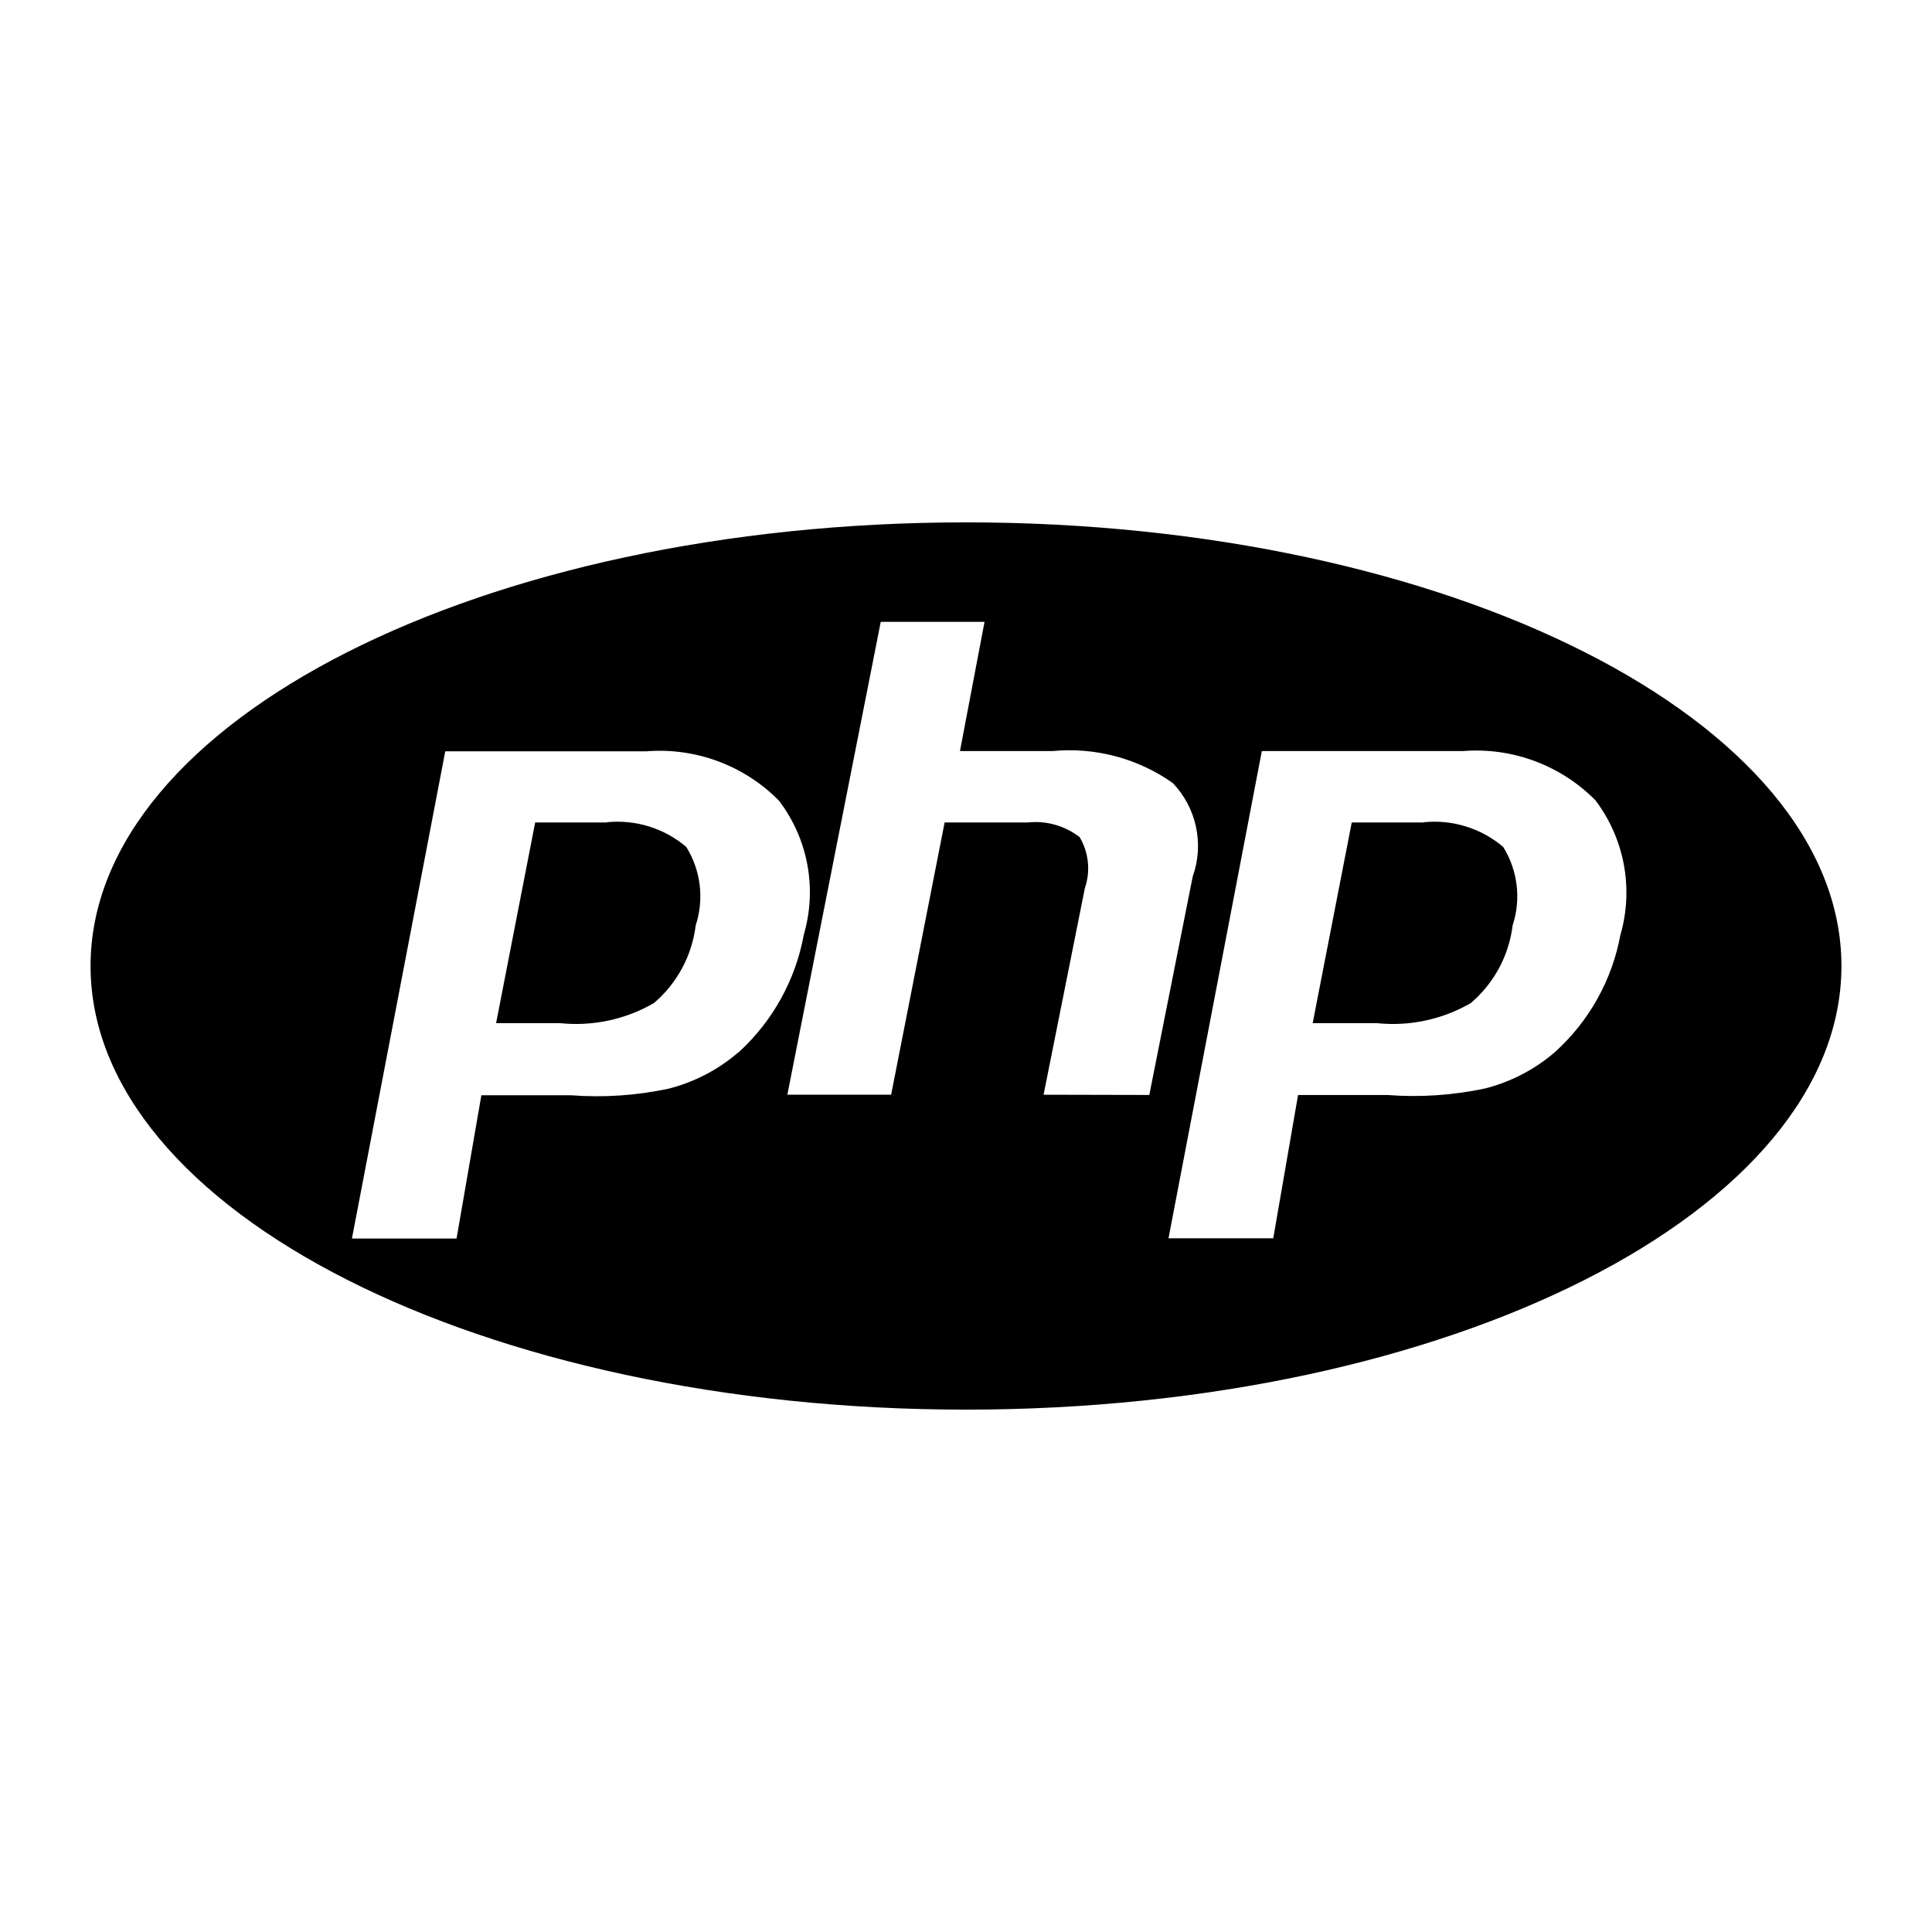
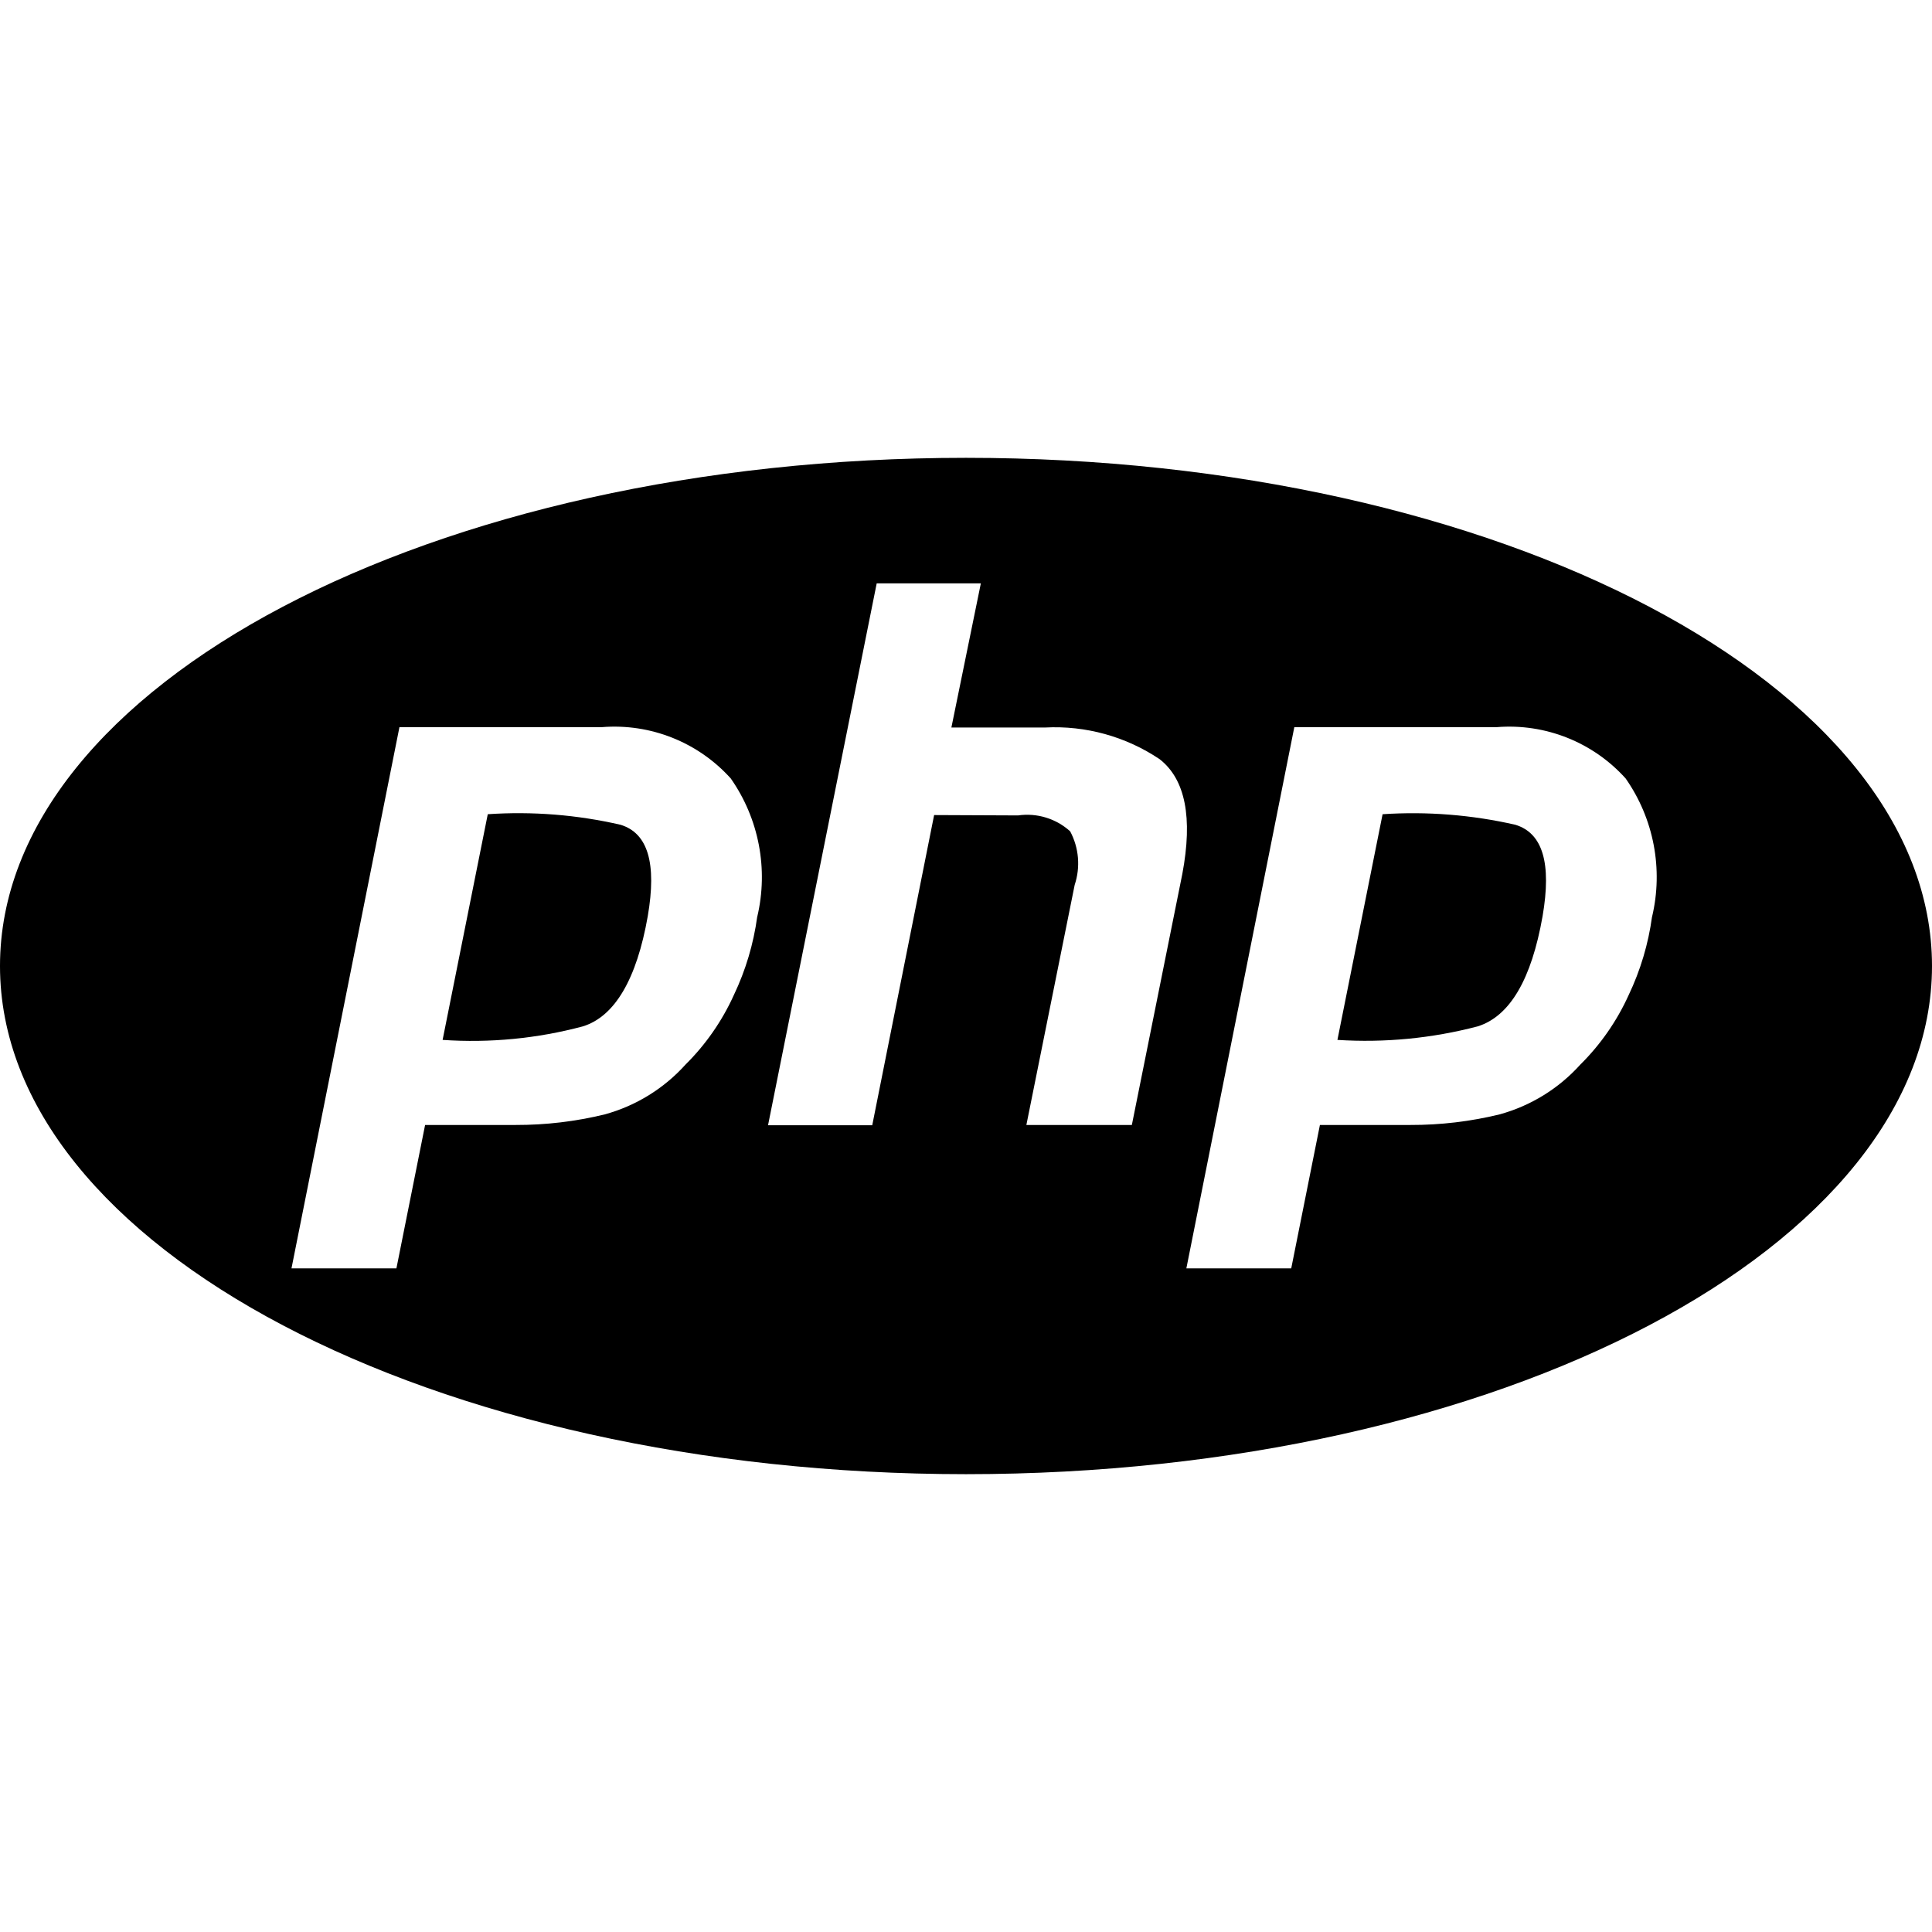
<svg xmlns="http://www.w3.org/2000/svg" viewBox="0 0 32 32">
-   <path d="M16,8.652C7.992,8.652,1.5,11.942,1.5,16S7.992,23.348,16,23.348,30.5,20.058,30.5,16,24.008,8.652,16,8.652Zm-3.773,8.78a2.835,2.835,0,0,1-1.153.6,5.68,5.68,0,0,1-1.617.109H7.973l-.411,2.373H5.829l1.546-8.07h3.332a2.776,2.776,0,0,1,2.193.815,2.5,2.5,0,0,1,.415,2.216,3.49,3.49,0,0,1-1.088,1.961Zm5.058.7.684-3.422a1.015,1.015,0,0,0-.086-.844,1.193,1.193,0,0,0-.863-.243H15.646l-.886,4.509H13.041L14.588,10.3h1.719L15.9,12.44h1.532a2.967,2.967,0,0,1,1.994.53,1.509,1.509,0,0,1,.329,1.549l-.719,3.617Zm9.555-2.653a3.457,3.457,0,0,1-1.088,1.949,2.836,2.836,0,0,1-1.153.6,5.681,5.681,0,0,1-1.617.109H21.5l-.411,2.373H19.354L20.9,12.44h3.332a2.776,2.776,0,0,1,2.193.815A2.532,2.532,0,0,1,26.84,15.483Zm-3.264-1.856H22.389l-.647,3.323H22.8a2.573,2.573,0,0,0,1.561-.332,2.009,2.009,0,0,0,.693-1.287,1.547,1.547,0,0,0-.157-1.3,1.76,1.76,0,0,0-1.317-.408Zm-13.525,0H8.864l-.647,3.323H9.27a2.574,2.574,0,0,0,1.561-.332,2.009,2.009,0,0,0,.692-1.287,1.547,1.547,0,0,0-.157-1.3,1.758,1.758,0,0,0-1.316-.408Z" />
+   <g>
+     <path d="M10.279,13.661a7.532,7.532,0,0,0-2.2-.175l-.748,3.738A7.12,7.12,0,0,0,9.654,17c.529-.164.892-.783,1.075-1.825C10.879,14.3,10.733,13.8,10.279,13.661Z" />
+     <path d="M25.1,13.661a7.616,7.616,0,0,0-2.2-.175l-.748,3.738A7.316,7.316,0,0,0,24.475,17c.535-.168.892-.783,1.075-1.825C25.7,14.3,25.554,13.8,25.1,13.661Z" />
+     <path d="M16,7.583C7.163,7.583,0,11.351,0,16s7.163,8.417,16,8.417S32,20.649,32,16,24.837,7.583,16,7.583Zm-3.458,7.6a4.388,4.388,0,0,1-.388,1.3,3.865,3.865,0,0,1-.8,1.15,2.793,2.793,0,0,1-1.338.825,6.159,6.159,0,0,1-1.475.175h-1.5l-.475,2.375H4.828l1.788-8.964h3.35a2.593,2.593,0,0,1,2.138.85A2.85,2.85,0,0,1,12.542,15.187Zm6.205,3.45H17l.8-3.976a1.128,1.128,0,0,0-.075-.888,1.062,1.062,0,0,0-.863-.263L15.472,13.5l-1.025,5.138H12.721l1.8-8.976h1.725l-.488,2.388h1.55a3.113,3.113,0,0,1,1.9.525q.638.5.375,1.9Zm8.616-3.45a4.388,4.388,0,0,1-.388,1.3,3.865,3.865,0,0,1-.8,1.15,2.793,2.793,0,0,1-1.338.825,6.159,6.159,0,0,1-1.475.175h-1.5l-.475,2.375H19.65l1.788-8.964h3.35a2.593,2.593,0,0,1,2.138.85A2.85,2.85,0,0,1,27.363,15.187Z" />
+   </g>
</svg>
